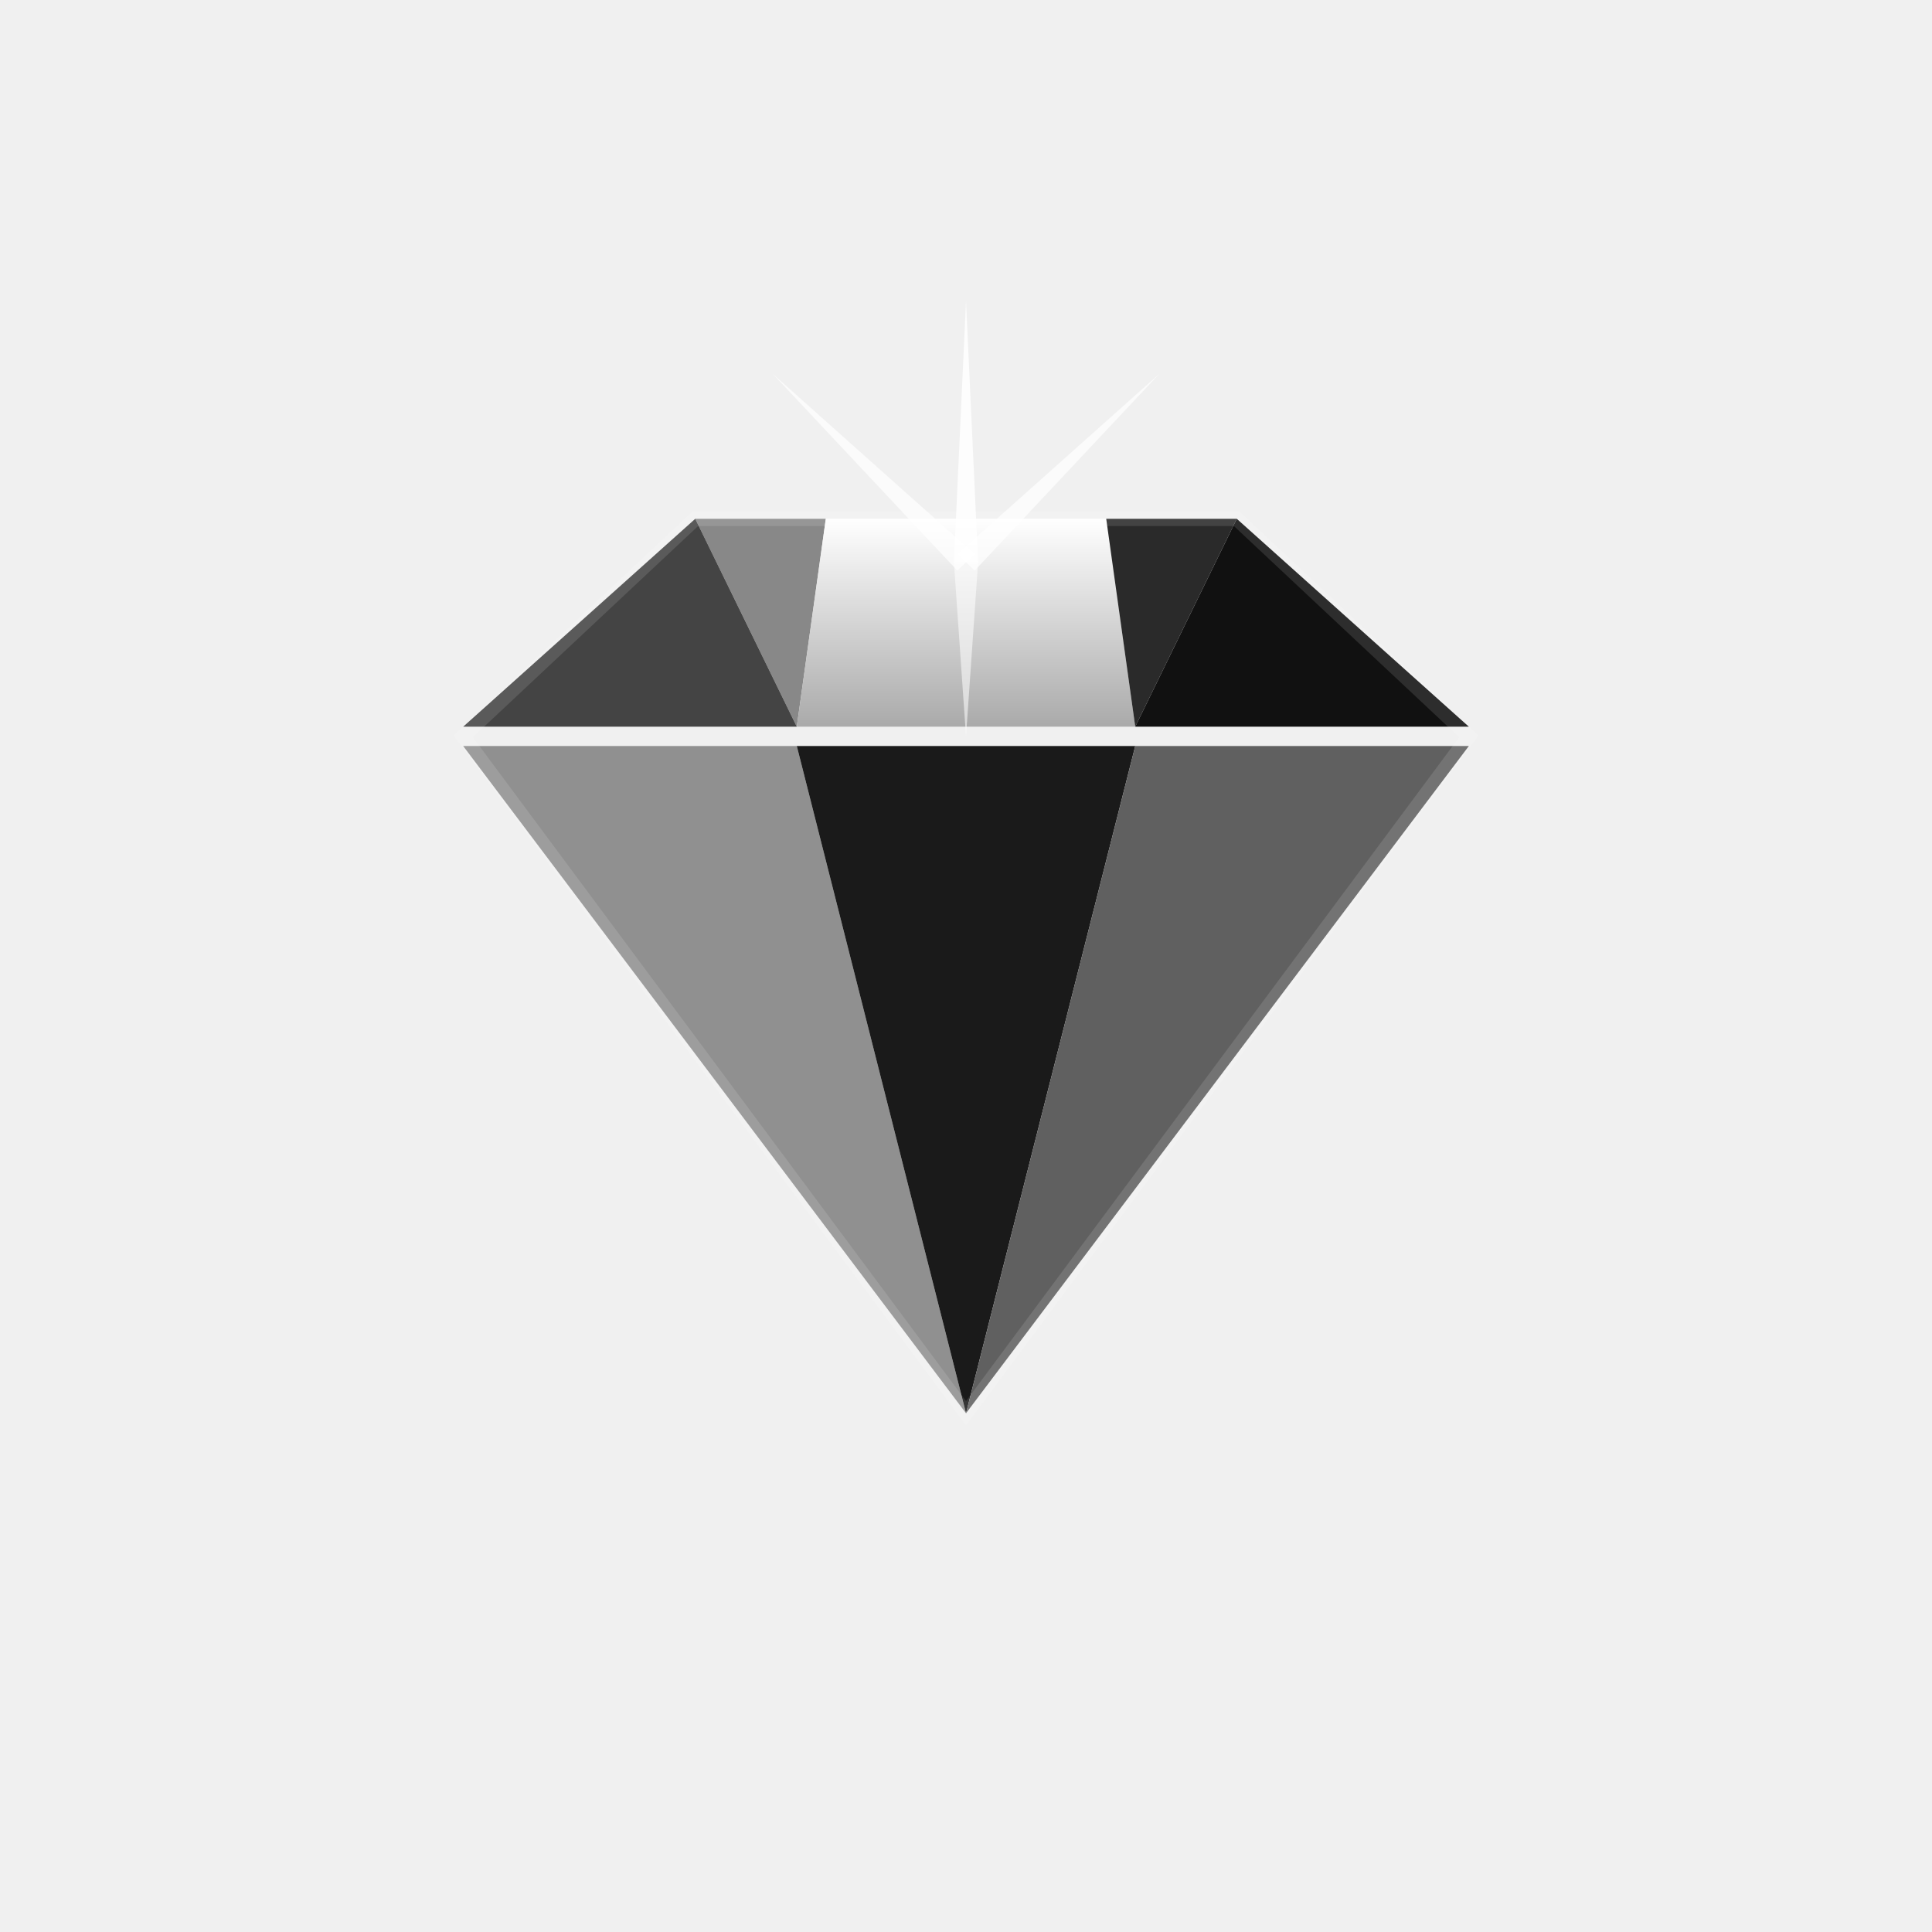
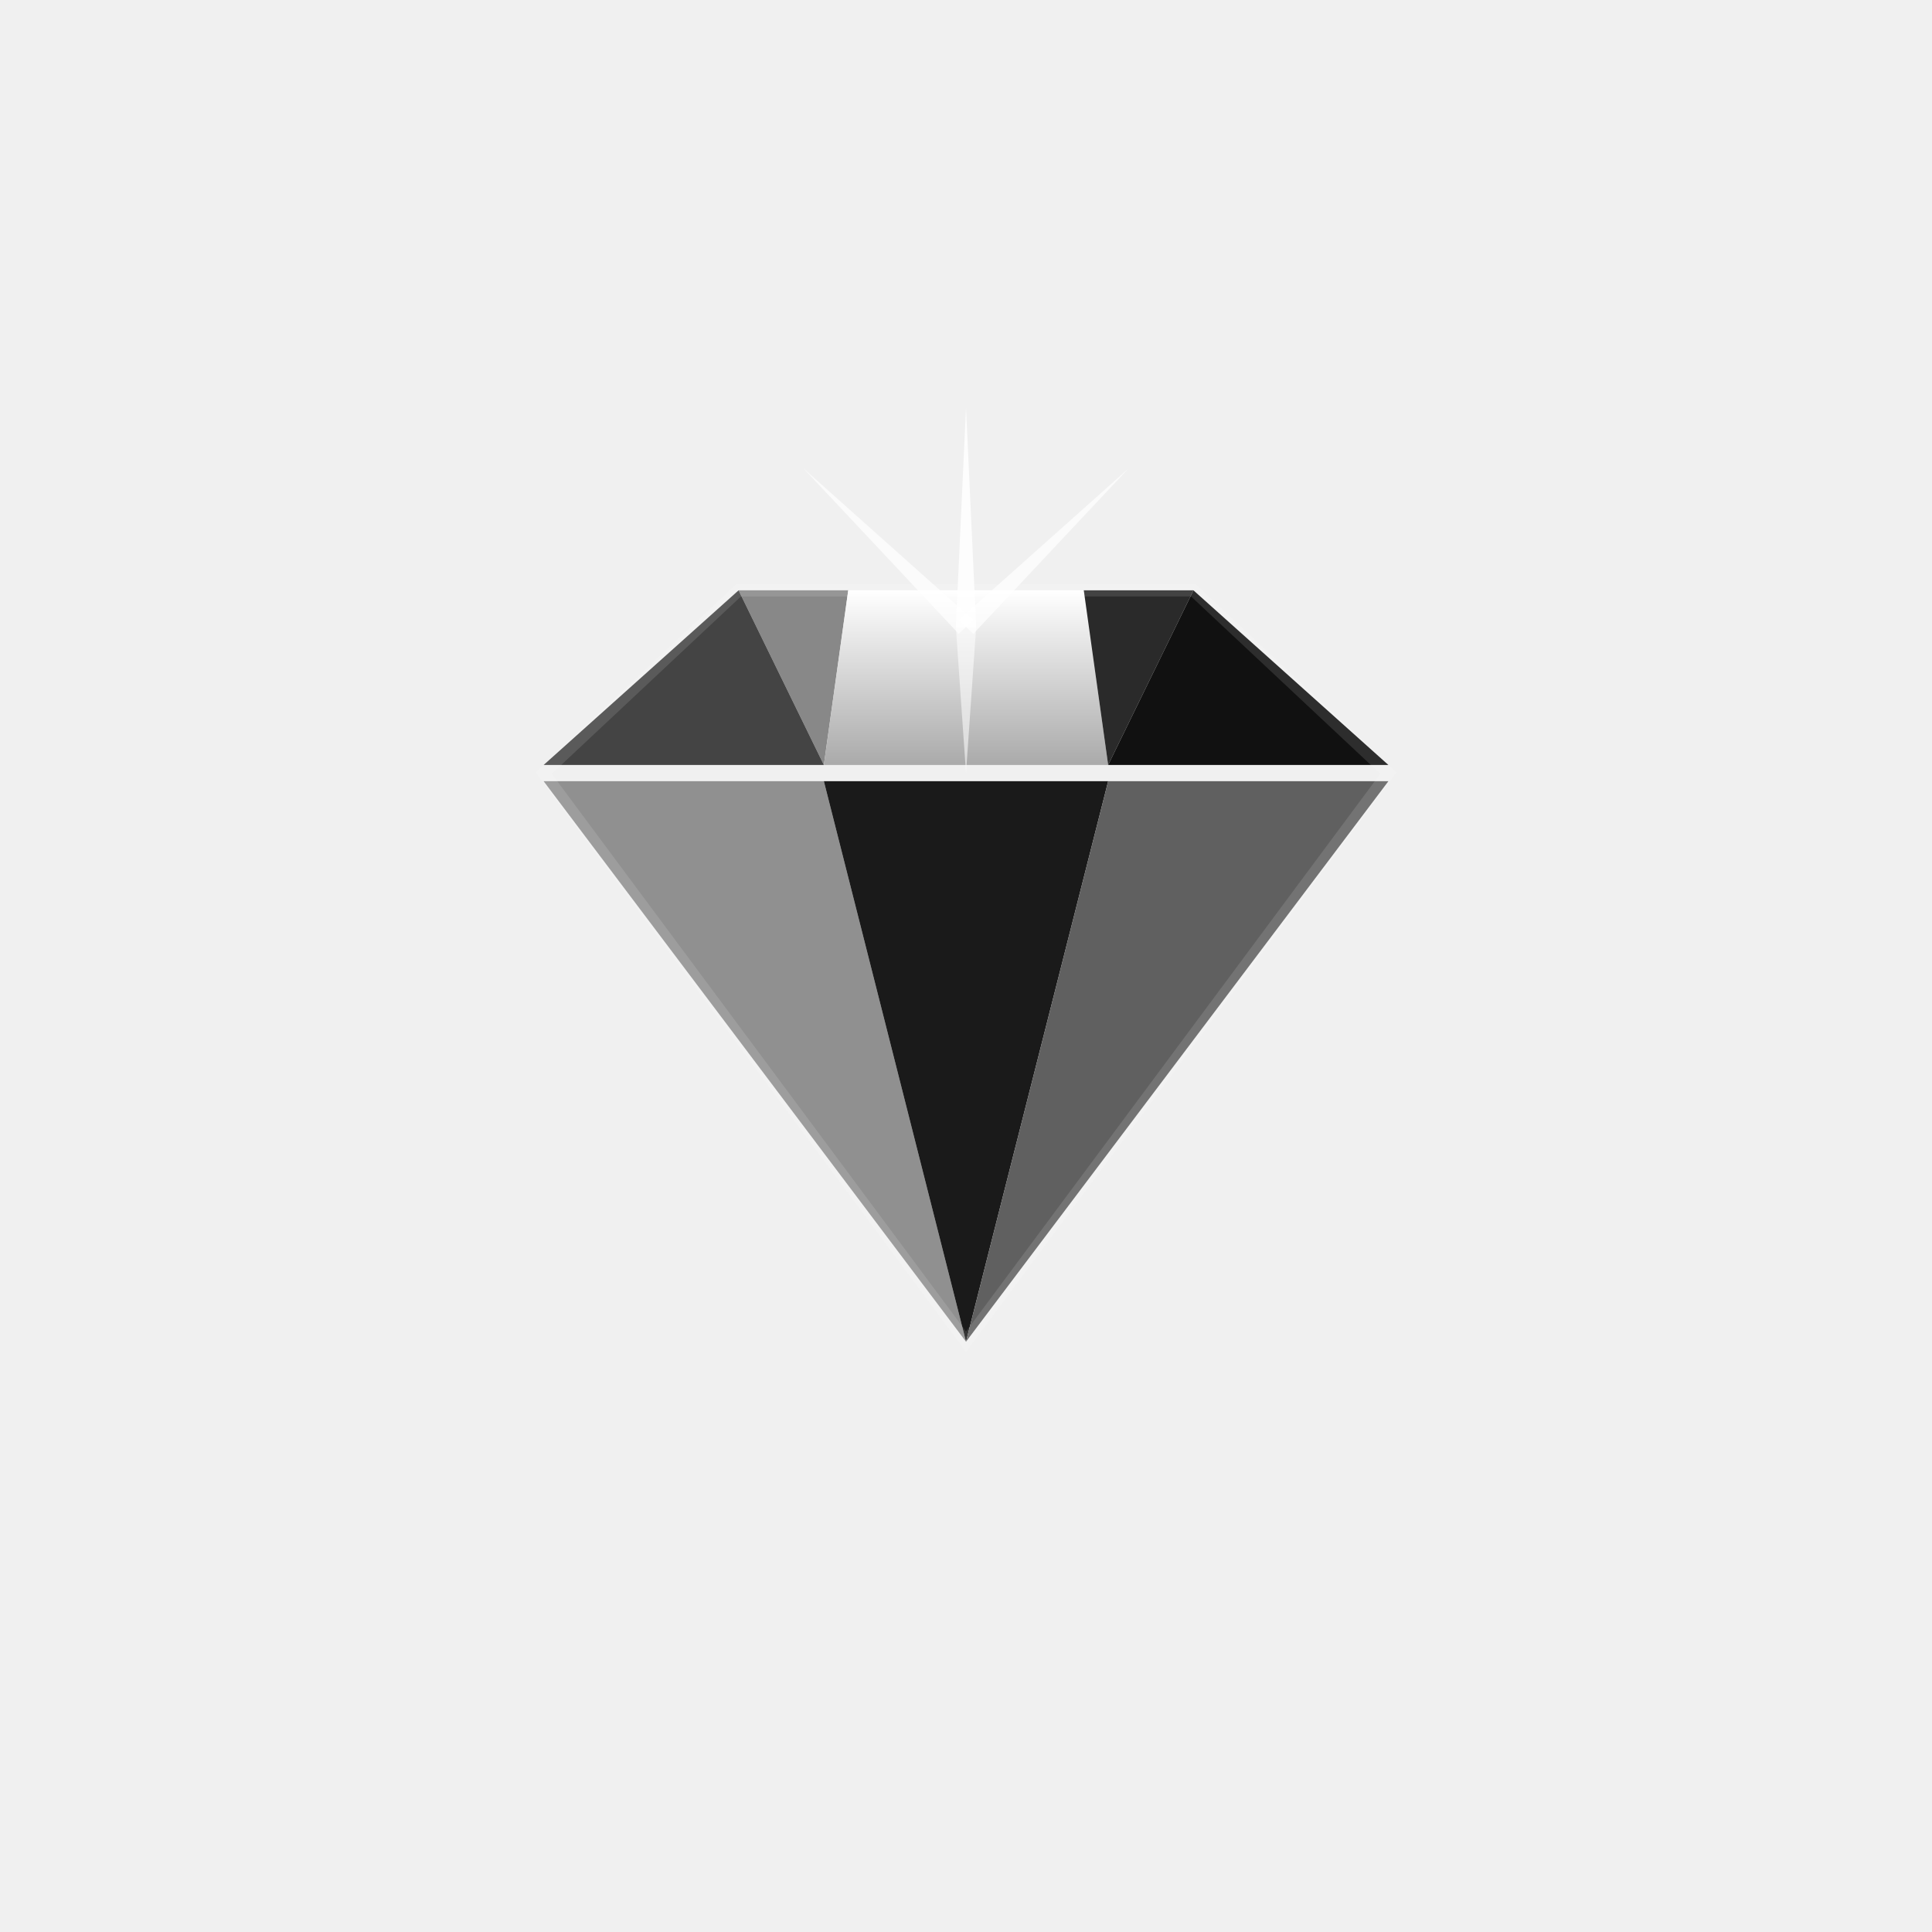
<svg xmlns="http://www.w3.org/2000/svg" viewBox="0 0 1024 1024" width="1024" height="1024">
  <defs>
    <linearGradient id="g-tabla" x1="0" y1="0" x2="0" y2="1">
      <stop offset="0%" stop-color="#FFFFFF" />
      <stop offset="100%" stop-color="#AAAAAA" />
    </linearGradient>
    <linearGradient id="outer-grad" x1="0" y1="0" x2="0" y2="1" gradientUnits="userSpaceOnUse">
      <stop offset="0%" stop-color="#FFFFFF" stop-opacity="0.12" />
      <stop offset="100%" stop-color="#FFFFFF" stop-opacity="0.12" />
    </linearGradient>
    <linearGradient id="border-grad" x1="0" y1="0" x2="0" y2="1" gradientUnits="userSpaceOnUse">
      <stop offset="0%" stop-color="#FFFFFF" stop-opacity="0.20" />
      <stop offset="40%" stop-color="#FFFFFF" stop-opacity="0.06" />
      <stop offset="100%" stop-color="#FFFFFF" stop-opacity="0" />
    </linearGradient>
  </defs>
-   <g transform="translate(178.87, 57.15) scale(2.5626)">
+   <g transform="translate(232.17, 129.92) scale(2.1526)">
    <polygon points="74,85  101,85  95,128" fill="#888888" />
    <polygon points="74,85  95,128  26,128" fill="#444444" />
    <polygon points="101,85 159,85 165,128  95,128" fill="url(#g-tabla)" />
    <polygon points="159,85 186,85 165,128" fill="#2A2A2A" />
    <polygon points="186,85 234,128 165,128" fill="#111111" />
    <polygon points="26,132  95,132  130,270" fill="#909090" />
    <polygon points="95,132  165,132 130,270" fill="#1A1A1A" />
    <polygon points="165,132 234,132 130,270" fill="#606060" />
    <polygon points="74,85  186,85  234,130  130,270  26,130" fill="none" stroke="url(#outer-grad)" stroke-width="3" />
    <polygon points="74,85  101,85  95,128" fill="none" stroke="url(#border-grad)" stroke-width="0.7" />
    <polygon points="74,85  95,128  26,128" fill="none" stroke="url(#border-grad)" stroke-width="0.7" />
    <polygon points="101,85 159,85 165,128  95,128" fill="none" stroke="url(#border-grad)" stroke-width="0.7" />
    <polygon points="159,85 186,85 165,128" fill="none" stroke="url(#border-grad)" stroke-width="0.7" />
    <polygon points="186,85 234,128 165,128" fill="none" stroke="url(#border-grad)" stroke-width="0.7" />
    <polygon points="26,132  95,132  130,270" fill="none" stroke="url(#border-grad)" stroke-width="0.7" />
    <polygon points="95,132  165,132 130,270" fill="none" stroke="url(#border-grad)" stroke-width="0.7" />
    <polygon points="165,132 234,132 130,270" fill="none" stroke="url(#border-grad)" stroke-width="0.7" />
    <polygon points="127.5,94  132.5,94  130,40" fill="#FFFFFF" fill-opacity="0.85" />
    <polygon points="127.5,94  132.5,94  130,130" fill="#FFFFFF" fill-opacity="0.55" />
    <polygon points="128.2,95.7  131.8,92.3  90,55" fill="#FFFFFF" fill-opacity="0.7" />
    <polygon points="128.2,92.3  131.8,95.7  170,55" fill="#FFFFFF" fill-opacity="0.7" />
  </g>
</svg>
